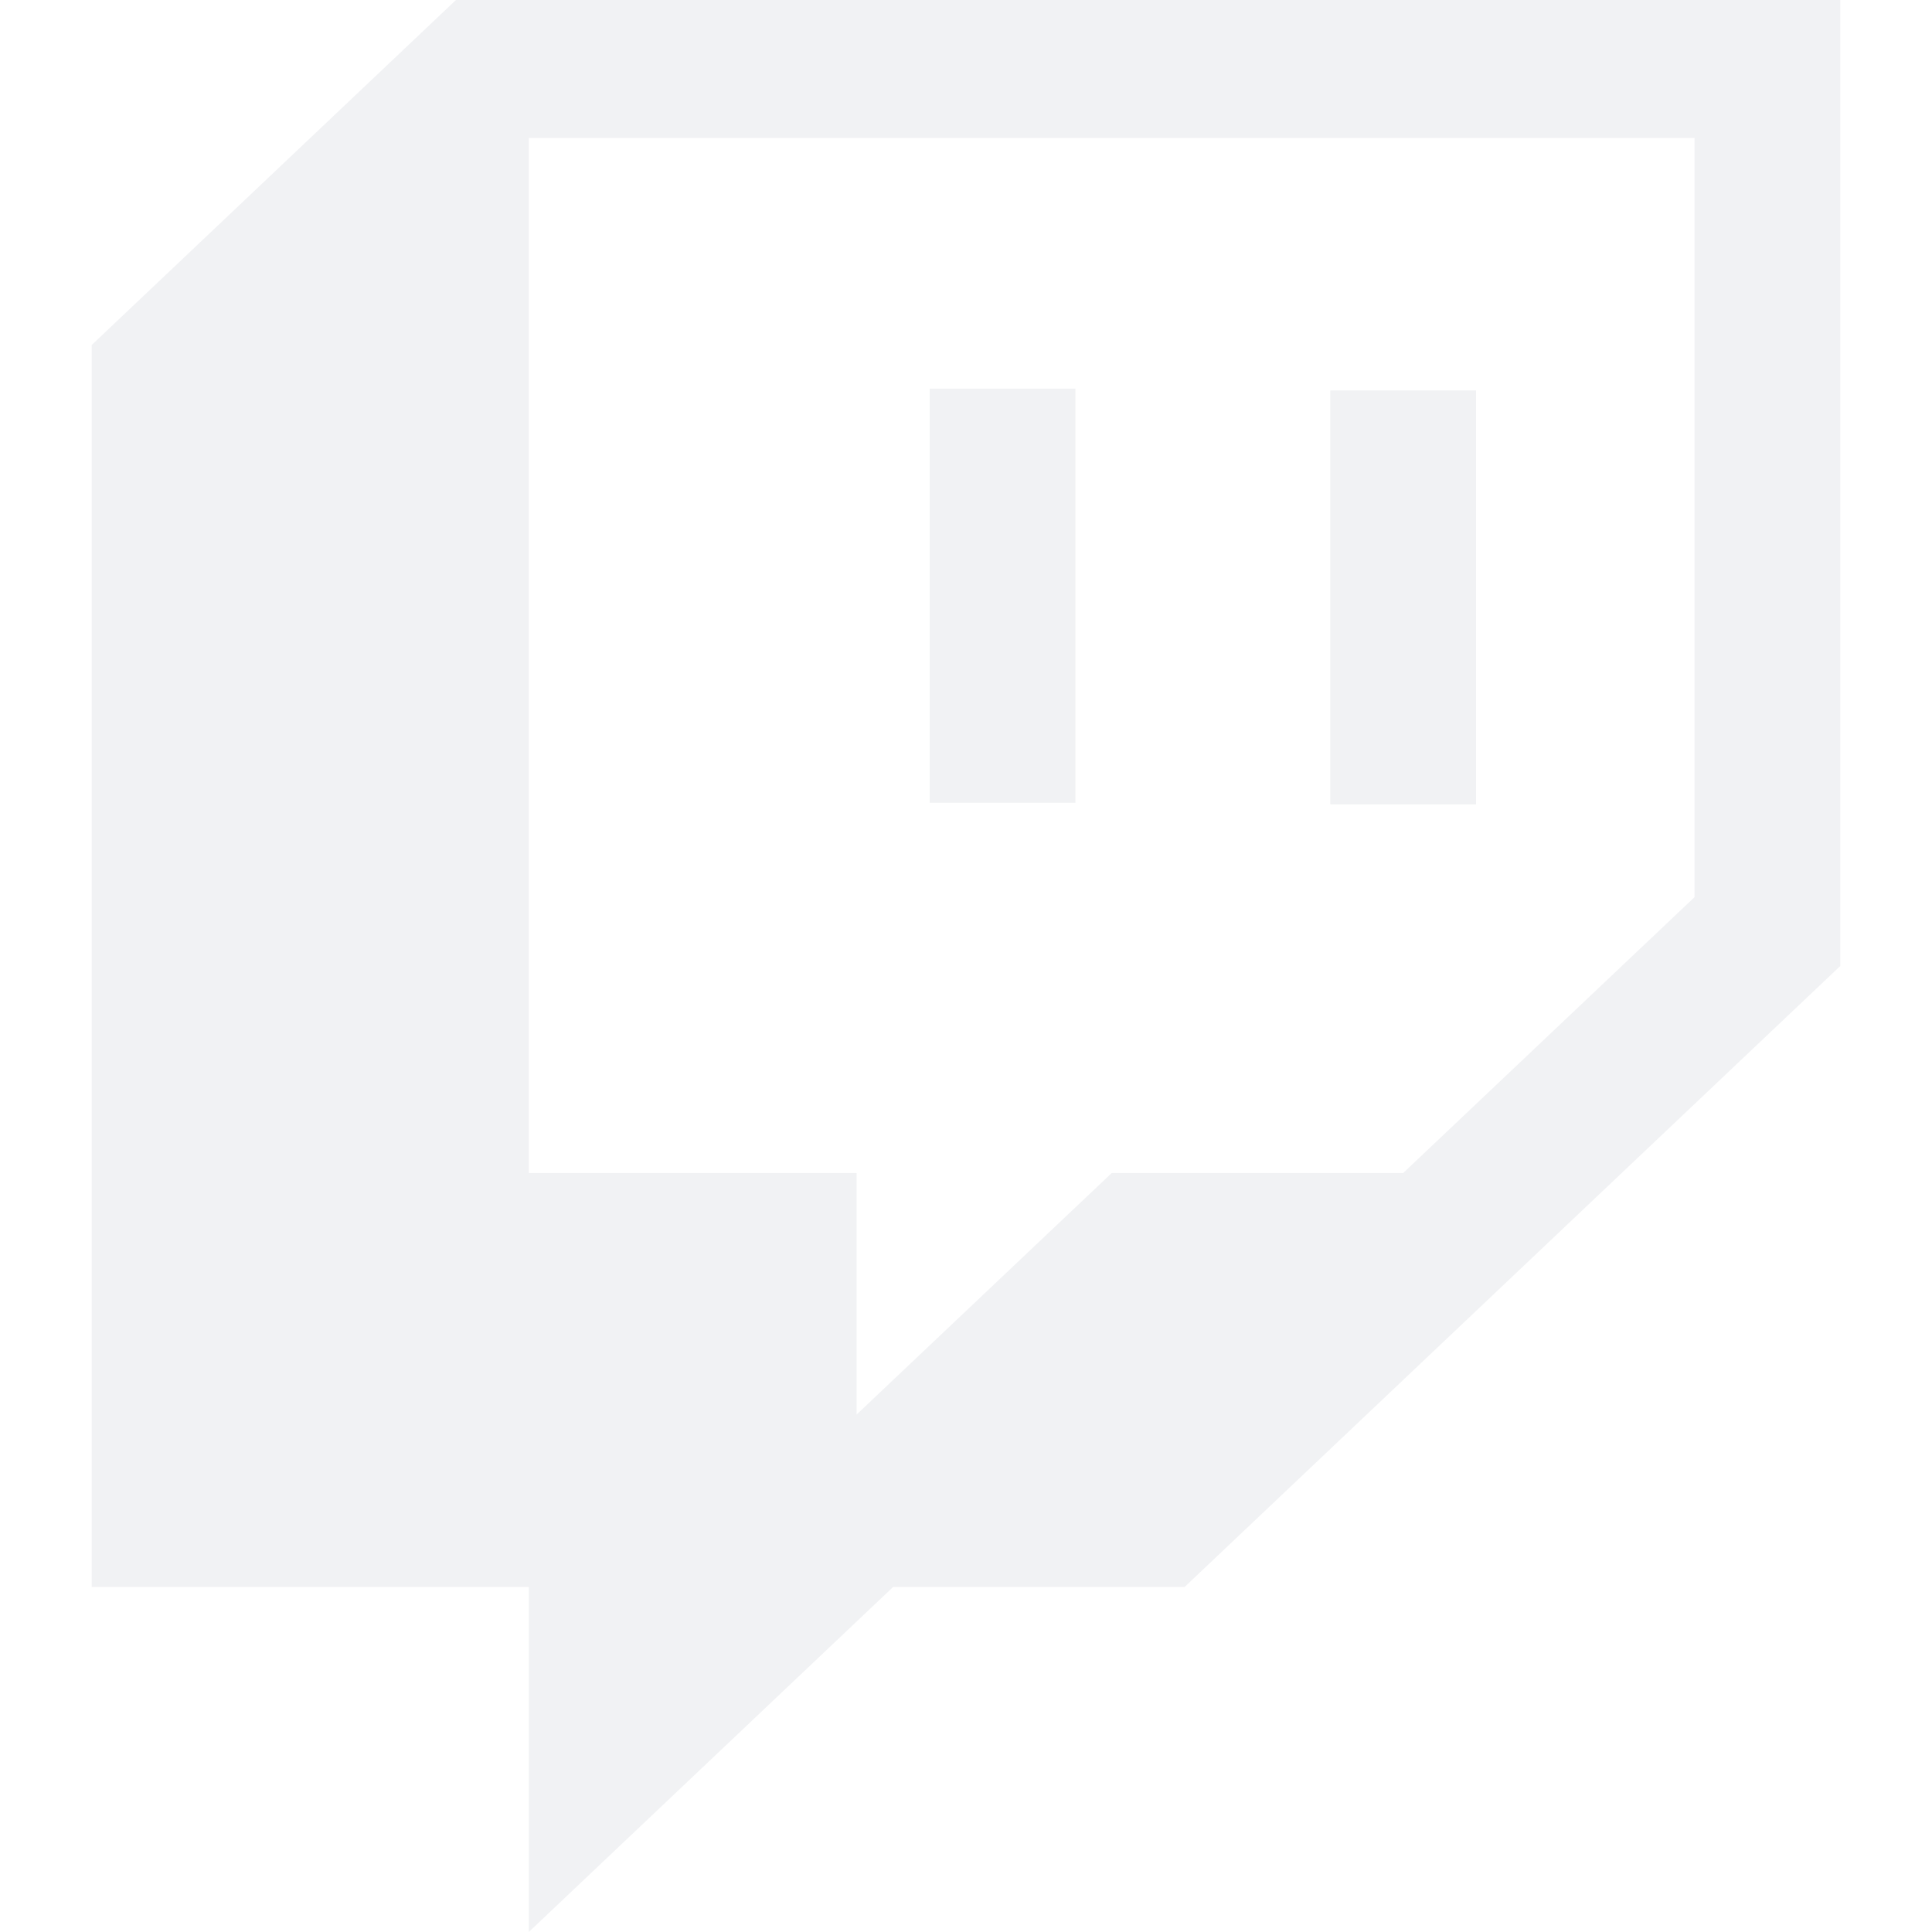
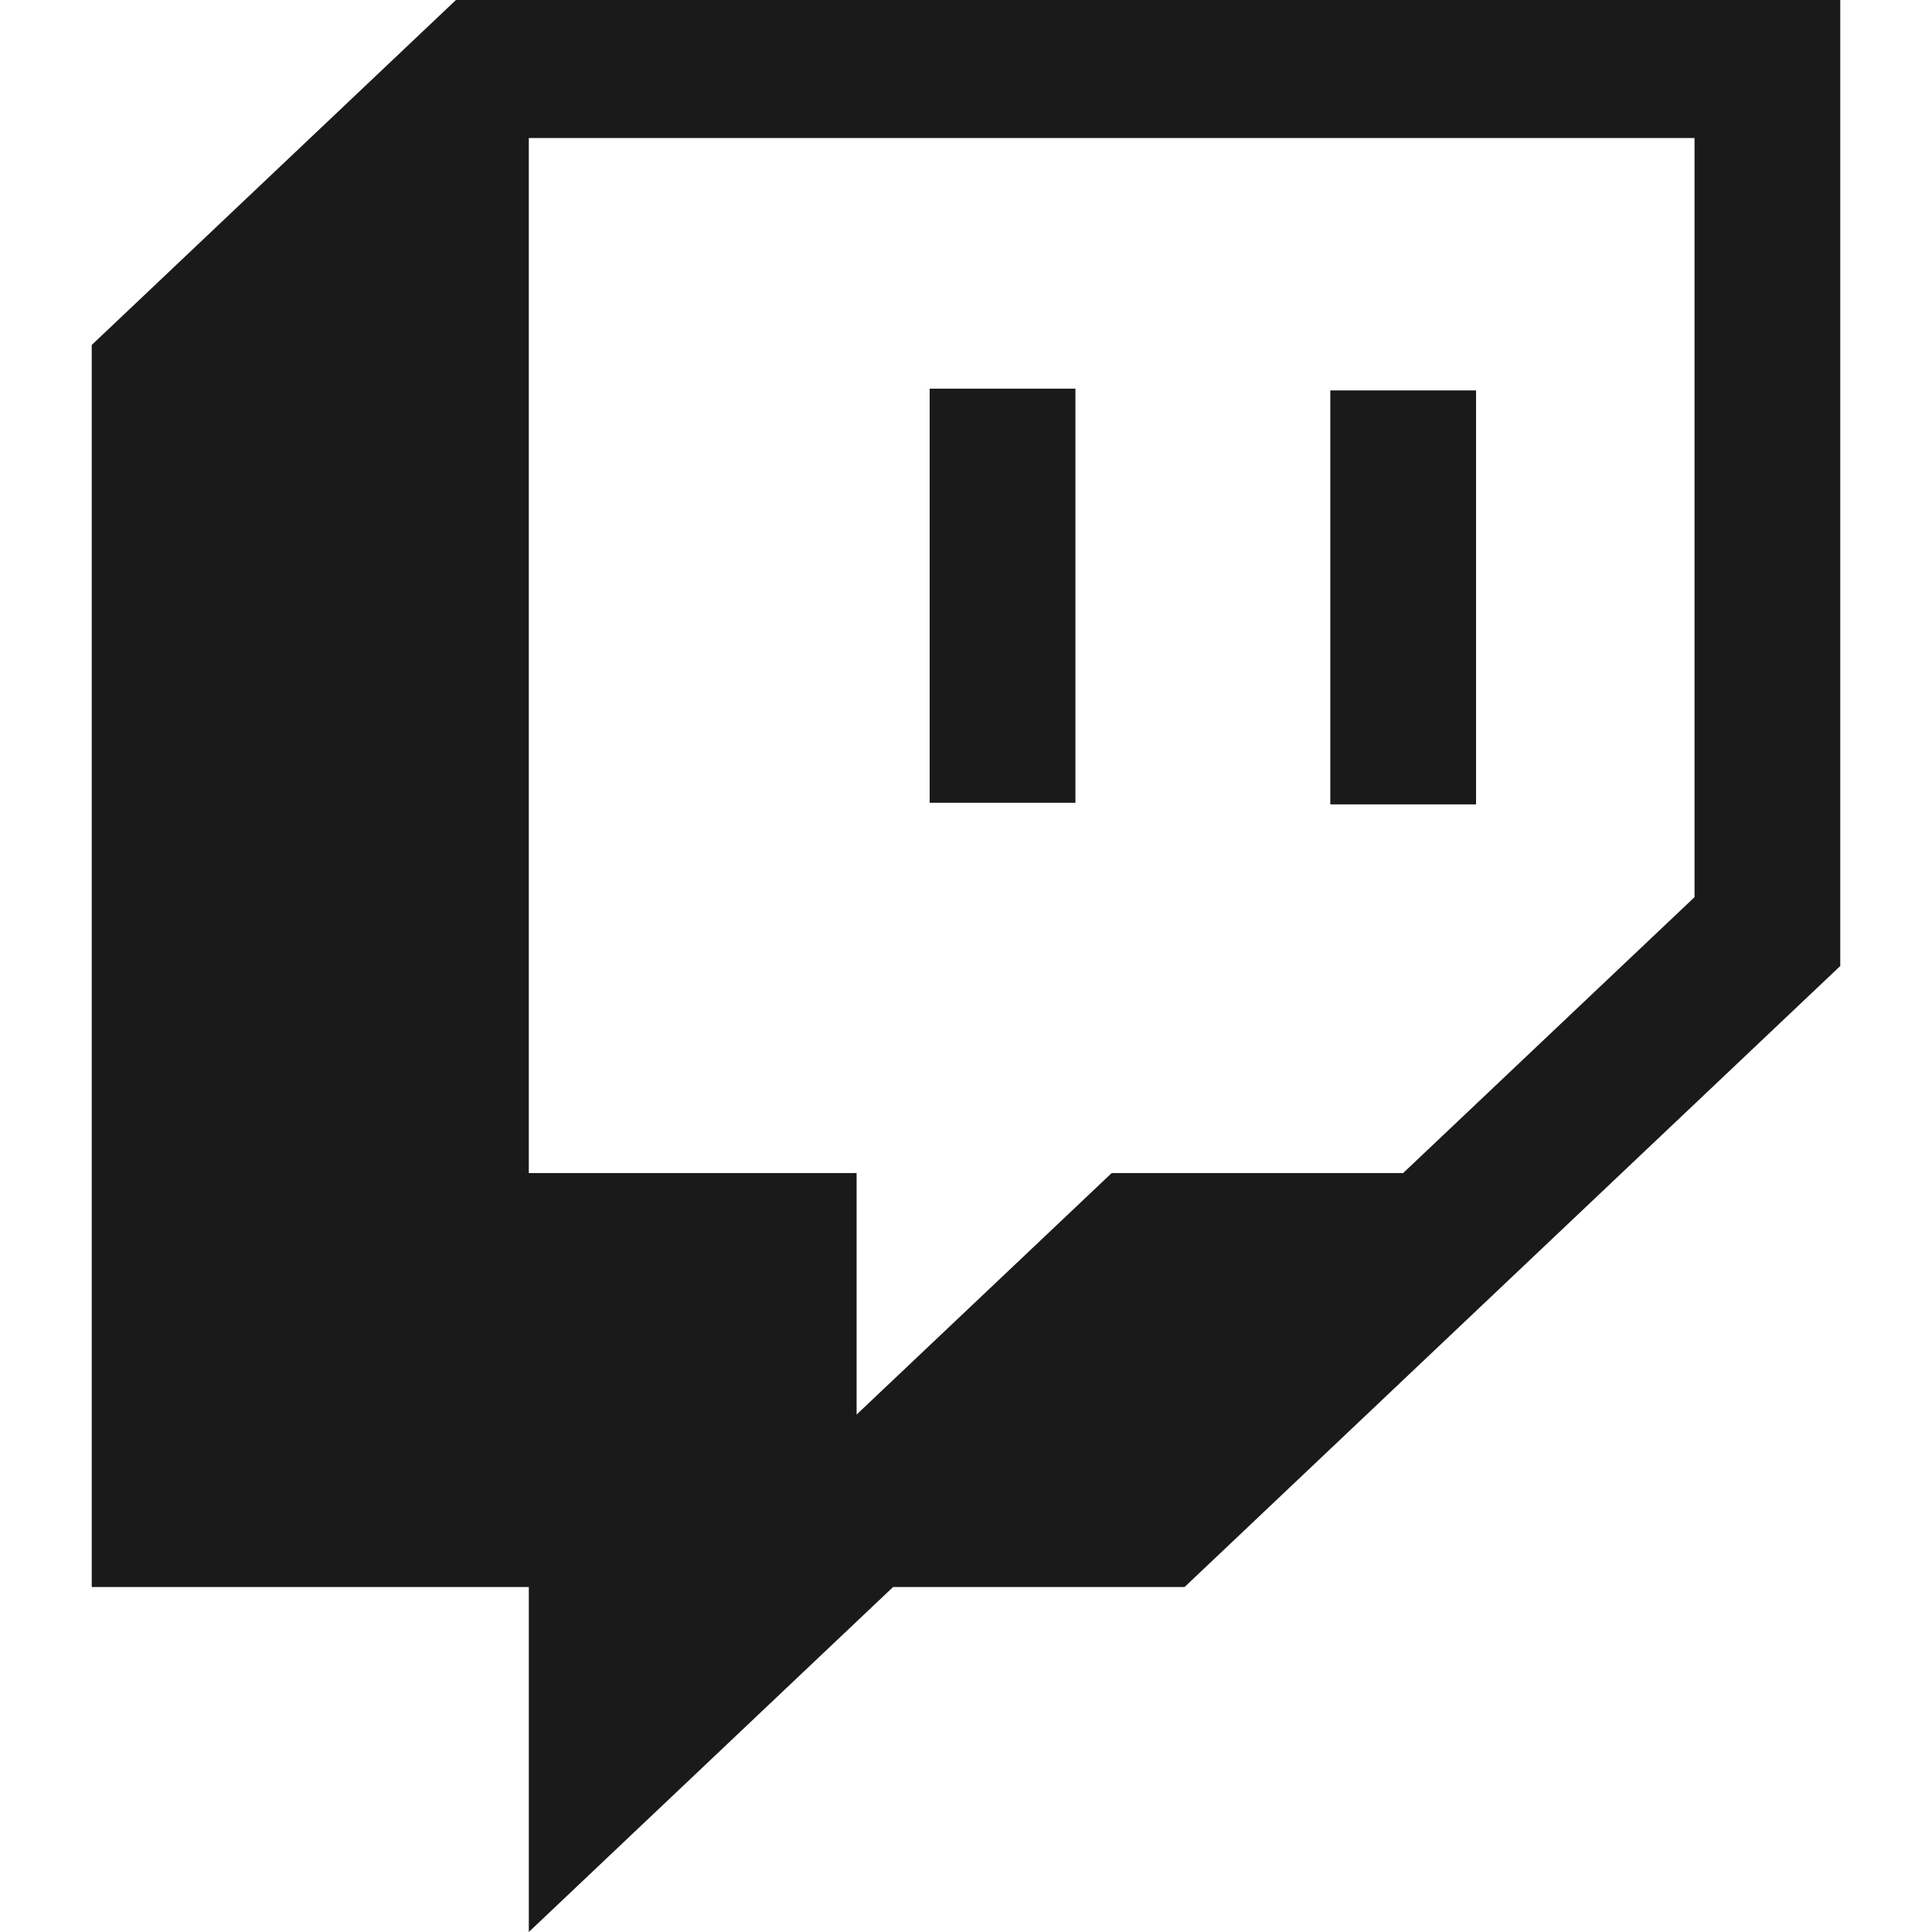
<svg xmlns="http://www.w3.org/2000/svg" height="1em" viewBox="0 0 512 512">
-   <style>svg{fill:#f1f2f4}</style>
+   <style>svg{fill:#1A1A1A}</style>
  <path d="M391.17,103.47H352.54v109.7h38.63ZM285,103H246.37V212.75H285ZM120.83,0,24.31,91.42V420.58H140.14V512l96.53-91.42h77.25L487.69,256V0ZM449.07,237.75l-77.22,73.12H294.61l-67.6,64v-64H140.14V36.58H449.07Z" />
</svg>
